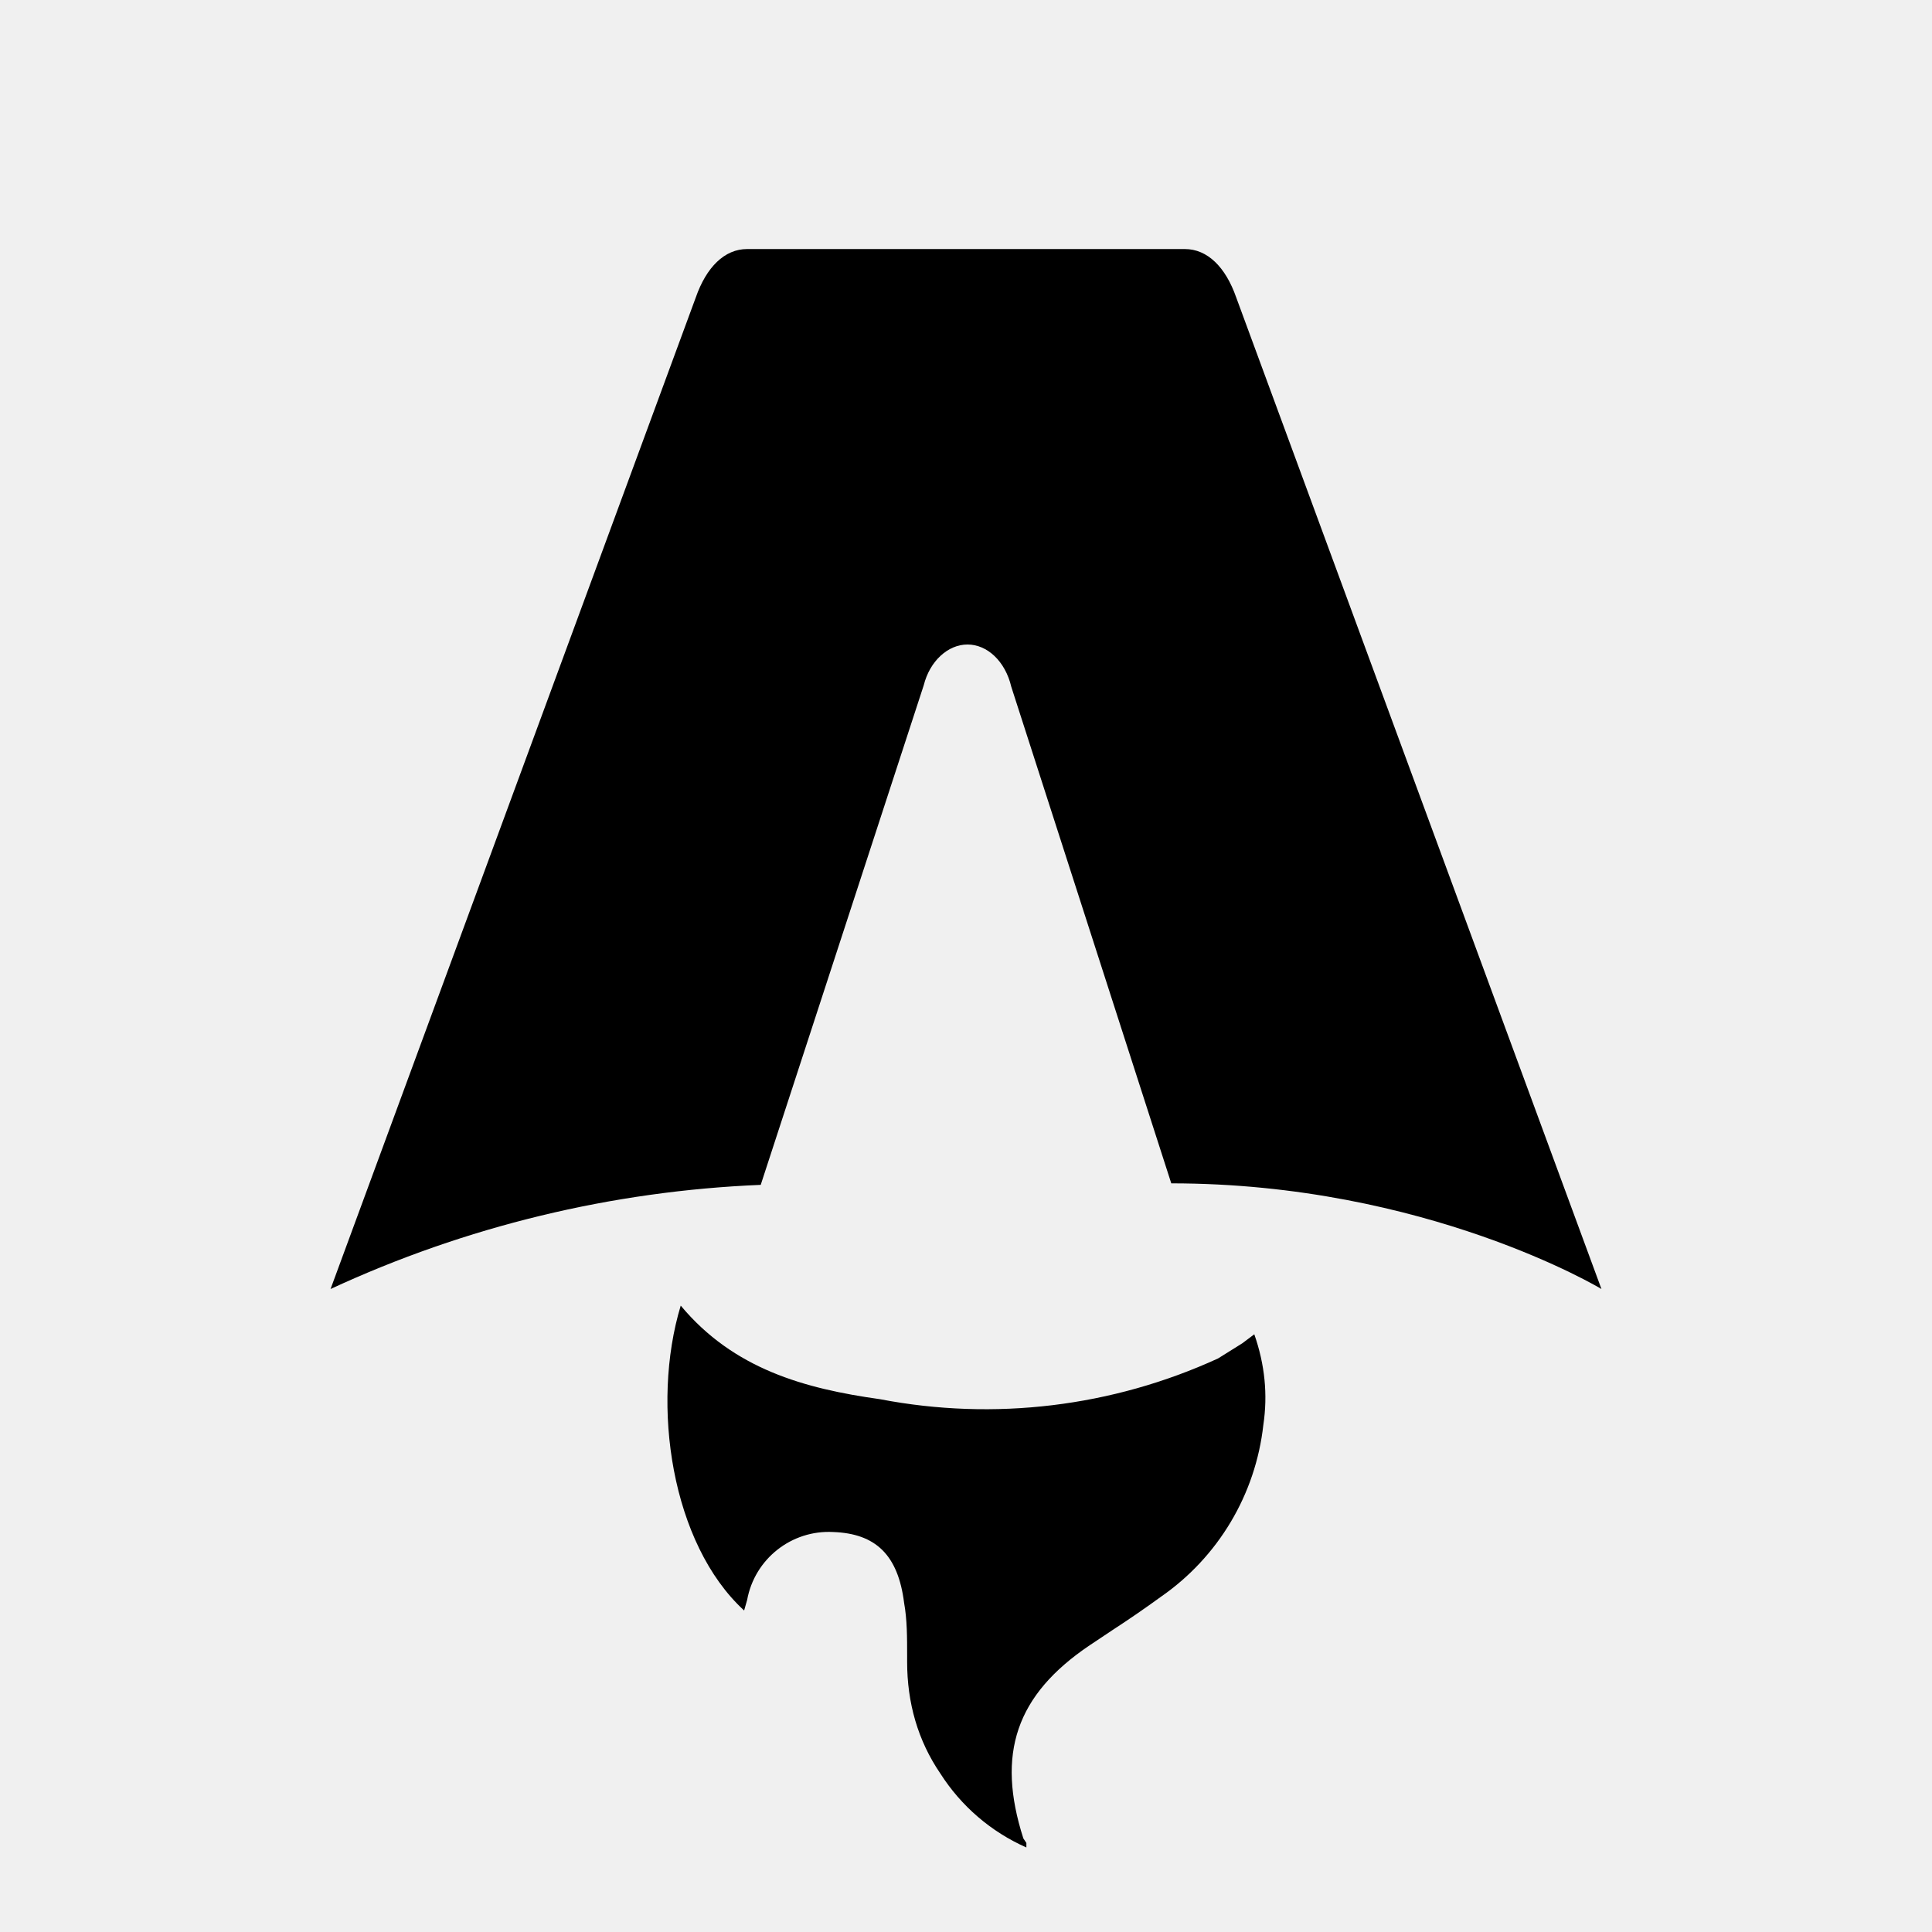
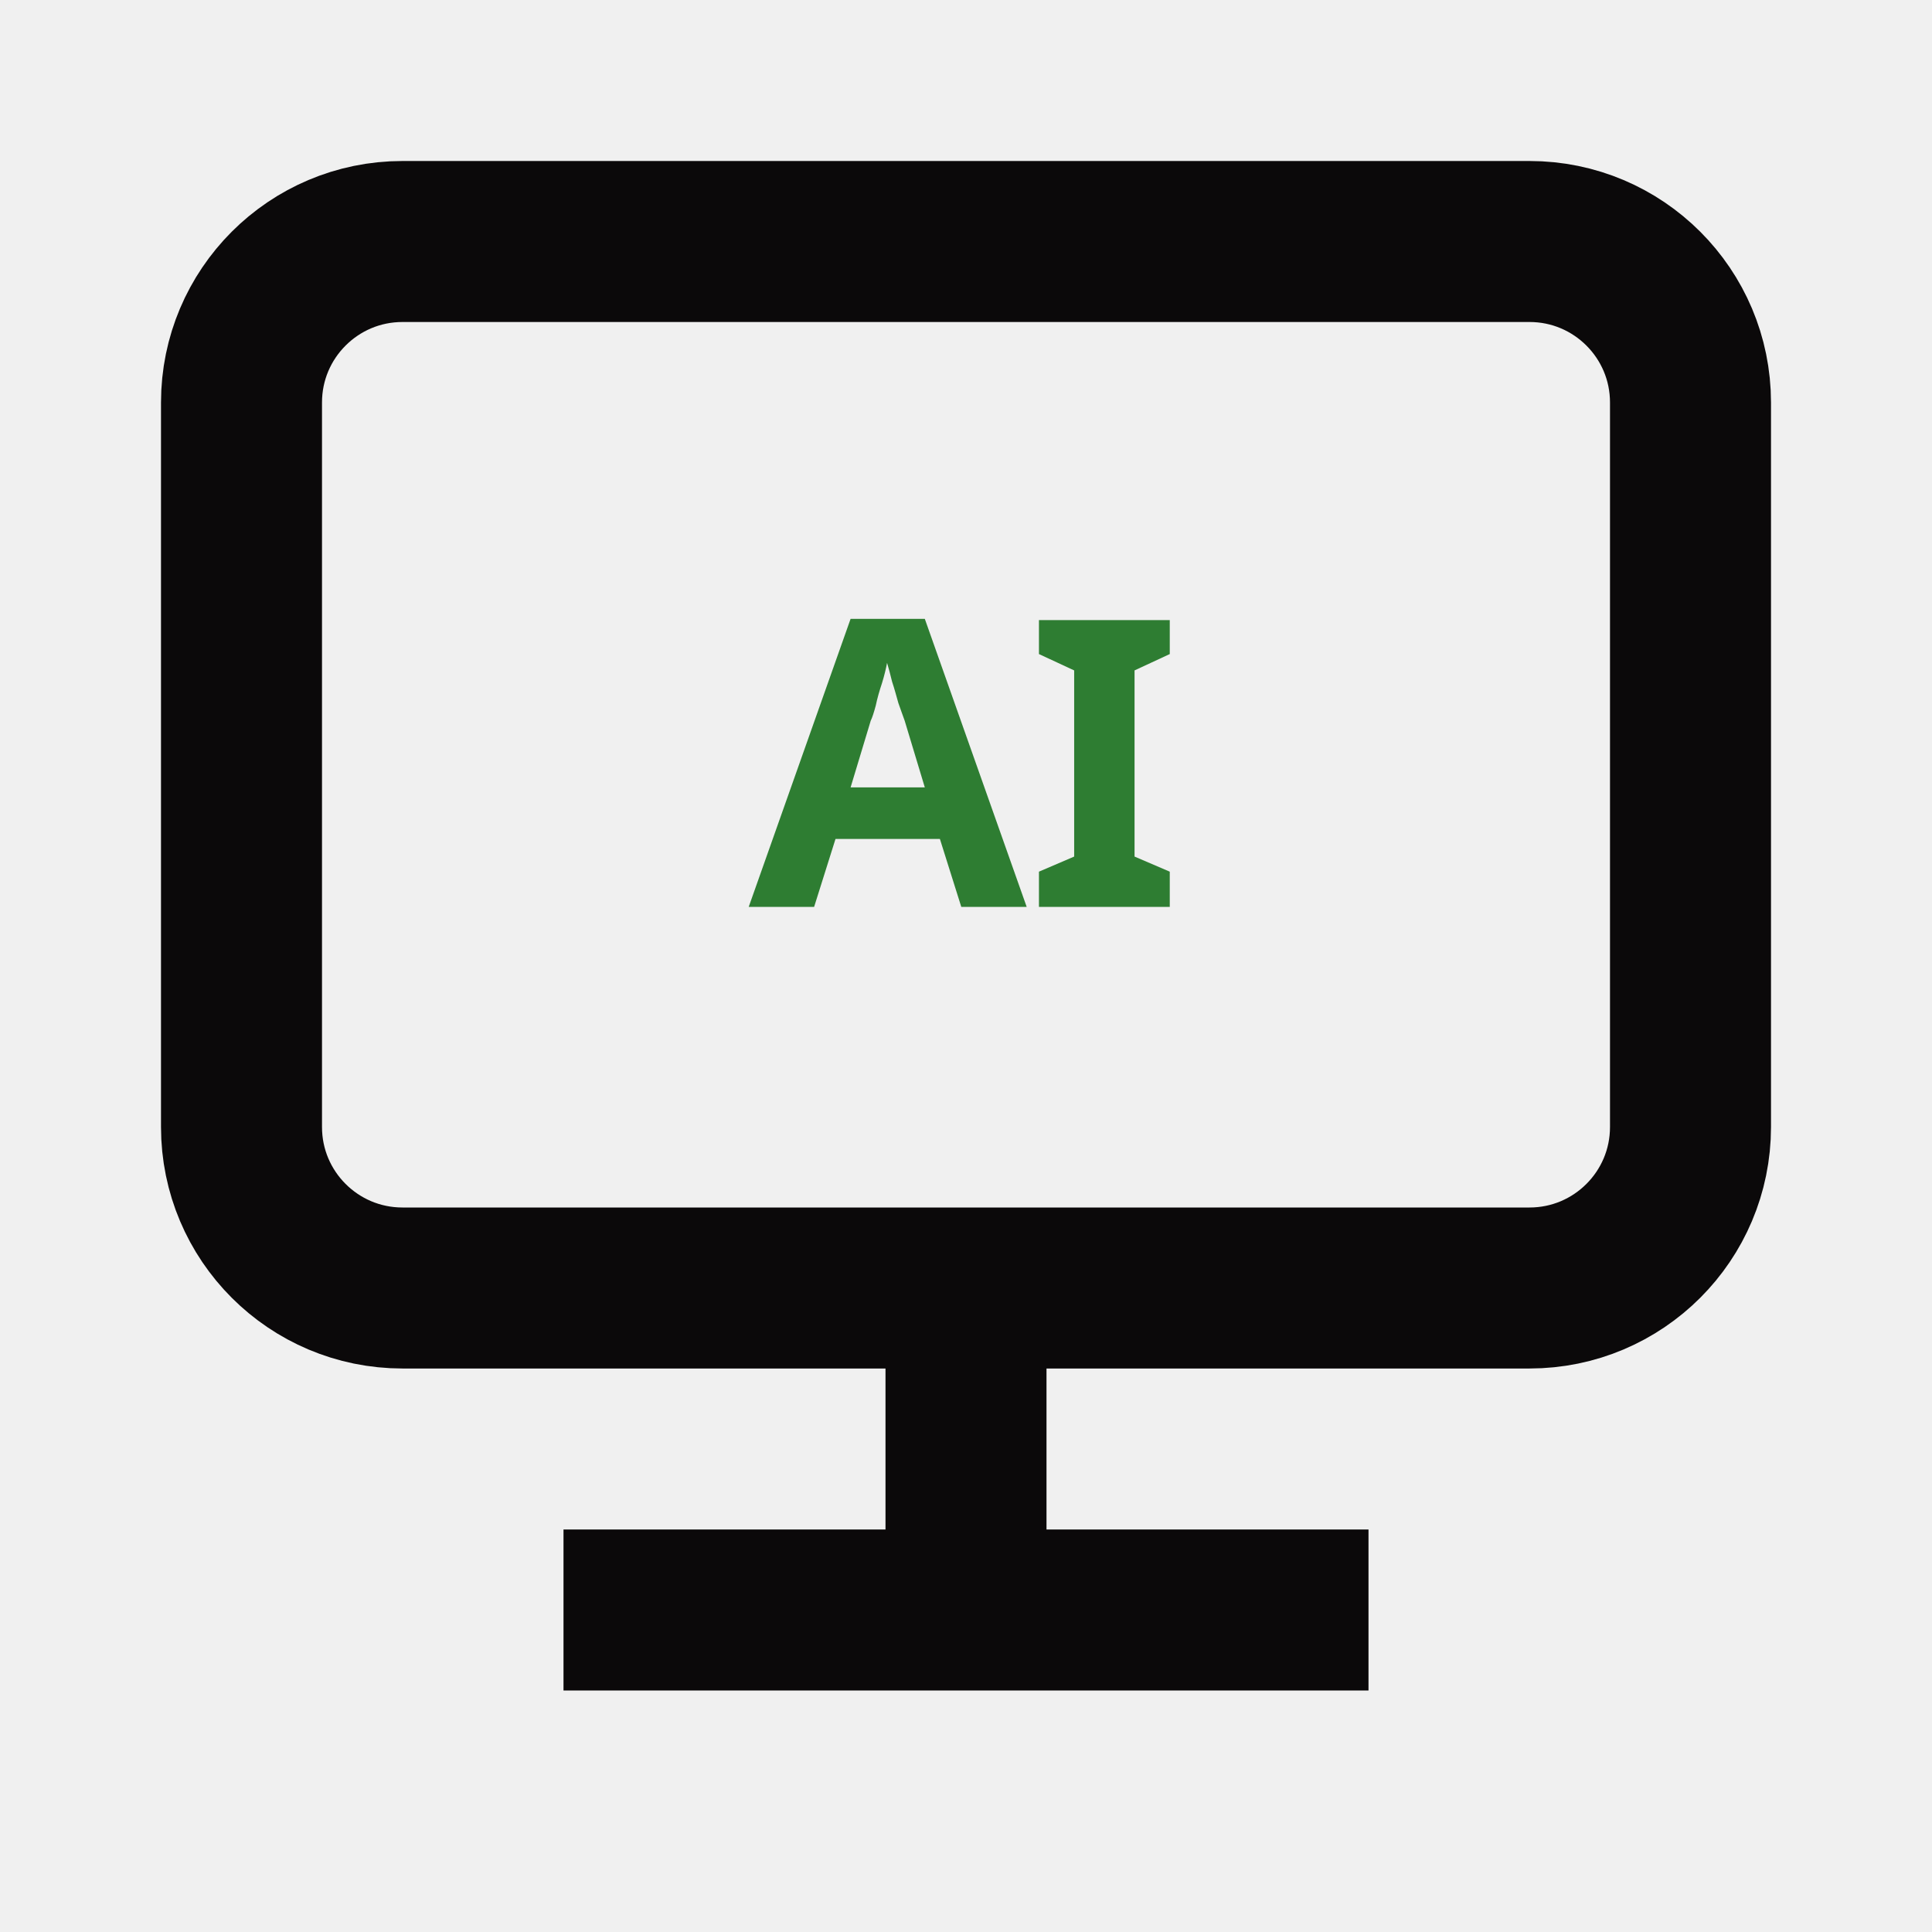
- <svg xmlns="http://www.w3.org/2000/svg" fill="none" viewBox="0 0 128 128">
-   <path d="M50.4 78.5a75.1 75.1 0 0 0-28.5 6.9l24.2-65.7c.7-2 1.9-3.2 3.4-3.2h29c1.5 0 2.7 1.2 3.4 3.2l24.2 65.7s-11.6-7-28.5-7L67 45.5c-.4-1.7-1.6-2.8-2.9-2.8-1.3 0-2.5 1.1-2.9 2.7L50.4 78.5Zm-1.1 28.2Zm-4.2-20.2c-2 6.6-.6 15.8 4.2 20.2a17.5 17.5 0 0 1 .2-.7 5.5 5.5 0 0 1 5.7-4.5c2.8.1 4.3 1.5 4.7 4.7.2 1.1.2 2.3.2 3.5v.4c0 2.7.7 5.2 2.2 7.4a13 13 0 0 0 5.7 4.9v-.3l-.2-.3c-1.8-5.6-.5-9.5 4.4-12.8l1.5-1a73 73 0 0 0 3.2-2.2 16 16 0 0 0 6.8-11.4c.3-2 .1-4-.6-6l-.8.6-1.6 1a37 37 0 0 1-22.4 2.7c-5-.7-9.7-2-13.2-6.2Z" />
-   <style>
-         path { fill: #000; }
-         @media (prefers-color-scheme: dark) {
-             path { fill: #FFF; }
-         }
-     </style>
+ <svg xmlns="http://www.w3.org/2000/svg" viewBox="0 0 24 24" fill="none">
+   <rect x="3" y="3" width="18" height="13" rx="2" stroke="#0B090A" stroke-width="2" />
+   <path d="M7 20h10" stroke="#0B090A" stroke-width="2" />
+   <path d="M12 16v4" stroke="#0B090A" stroke-width="2" />
+   <text x="12" y="9.5" font-family="sans-serif" font-size="5" font-weight="bold" fill="#2E7D32" text-anchor="middle" dominant-baseline="middle">AI</text>
</svg>
